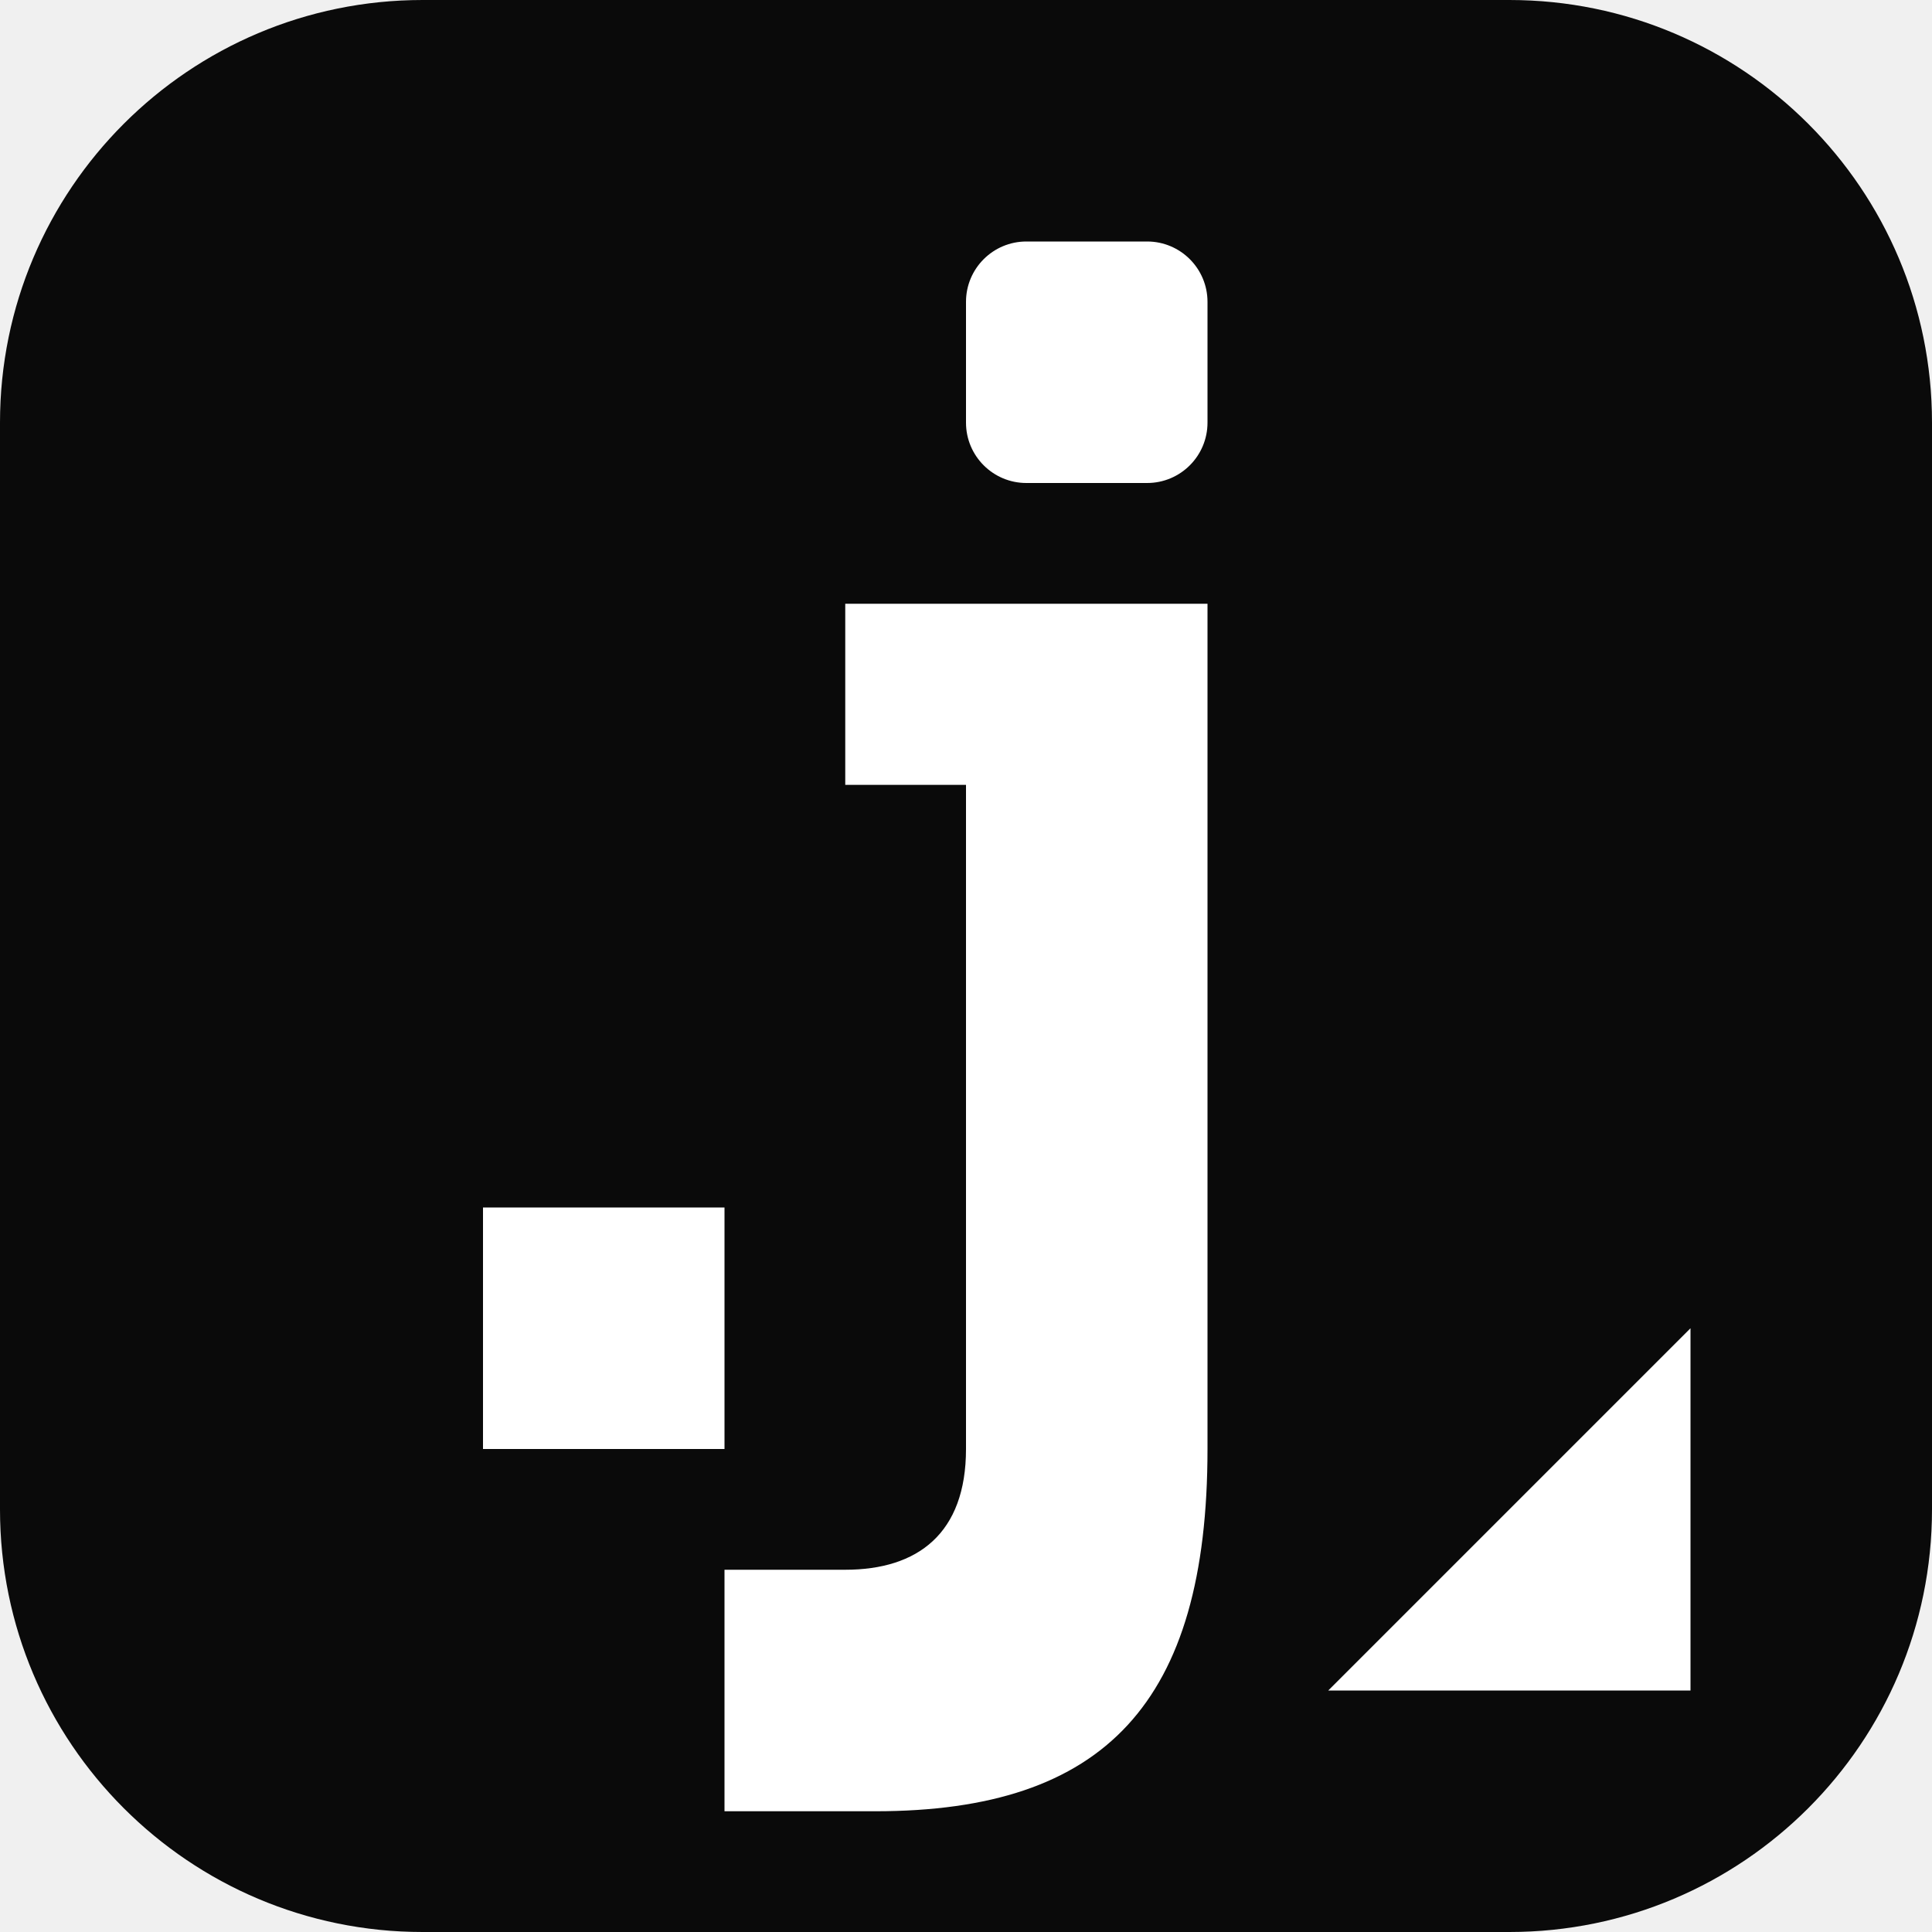
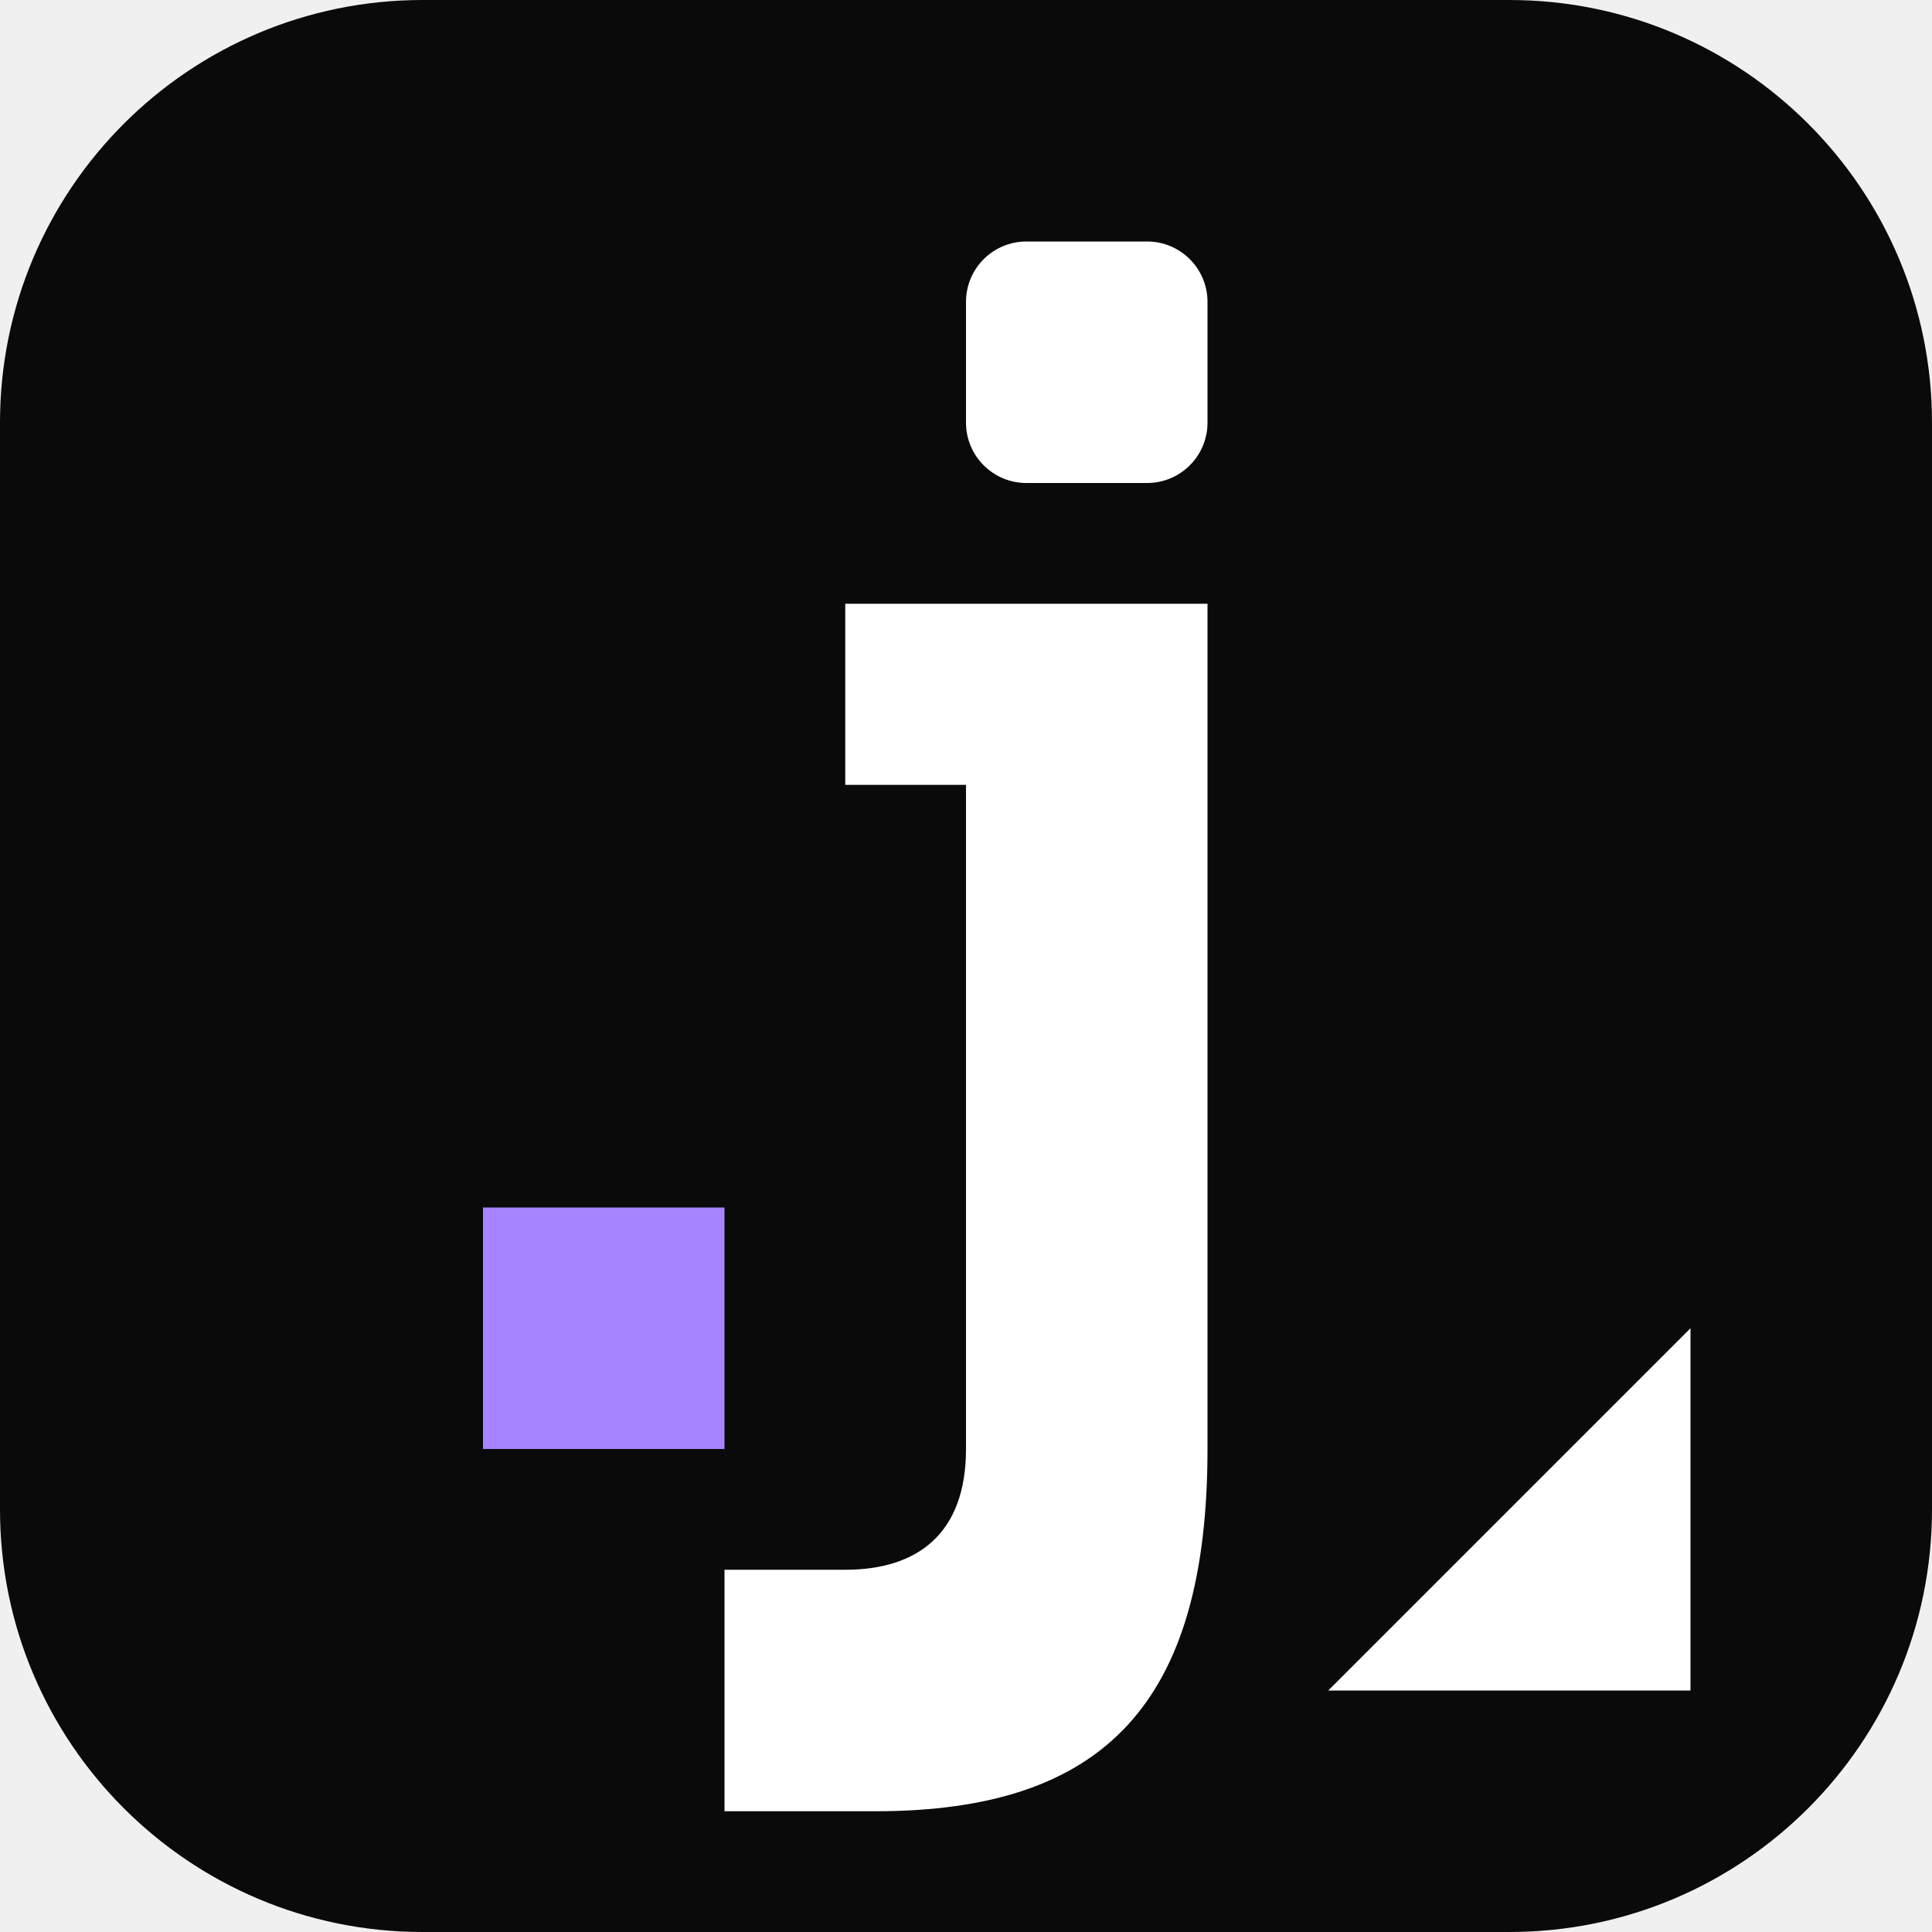
<svg xmlns="http://www.w3.org/2000/svg" viewBox="0 0 32 32">
  <rect width="32" height="32" rx="7" fill="#0a0a0a" />
+   <rect x="8" y="20" width="4" height="4" fill="#a684ff" />
  <g fill="#fff">
-     <rect x="8" y="20" width="4" height="4" />
    <path d="M12 30V26H14C15.2 26 16 25.4 16 24V13H14V10H20V24C20 28.2 18.3 30 14.5 30Z" />
    <rect x="16" y="4" width="4" height="4" rx="1" />
    <path d="M28 22V28H22Z" />
  </g>
</svg>
